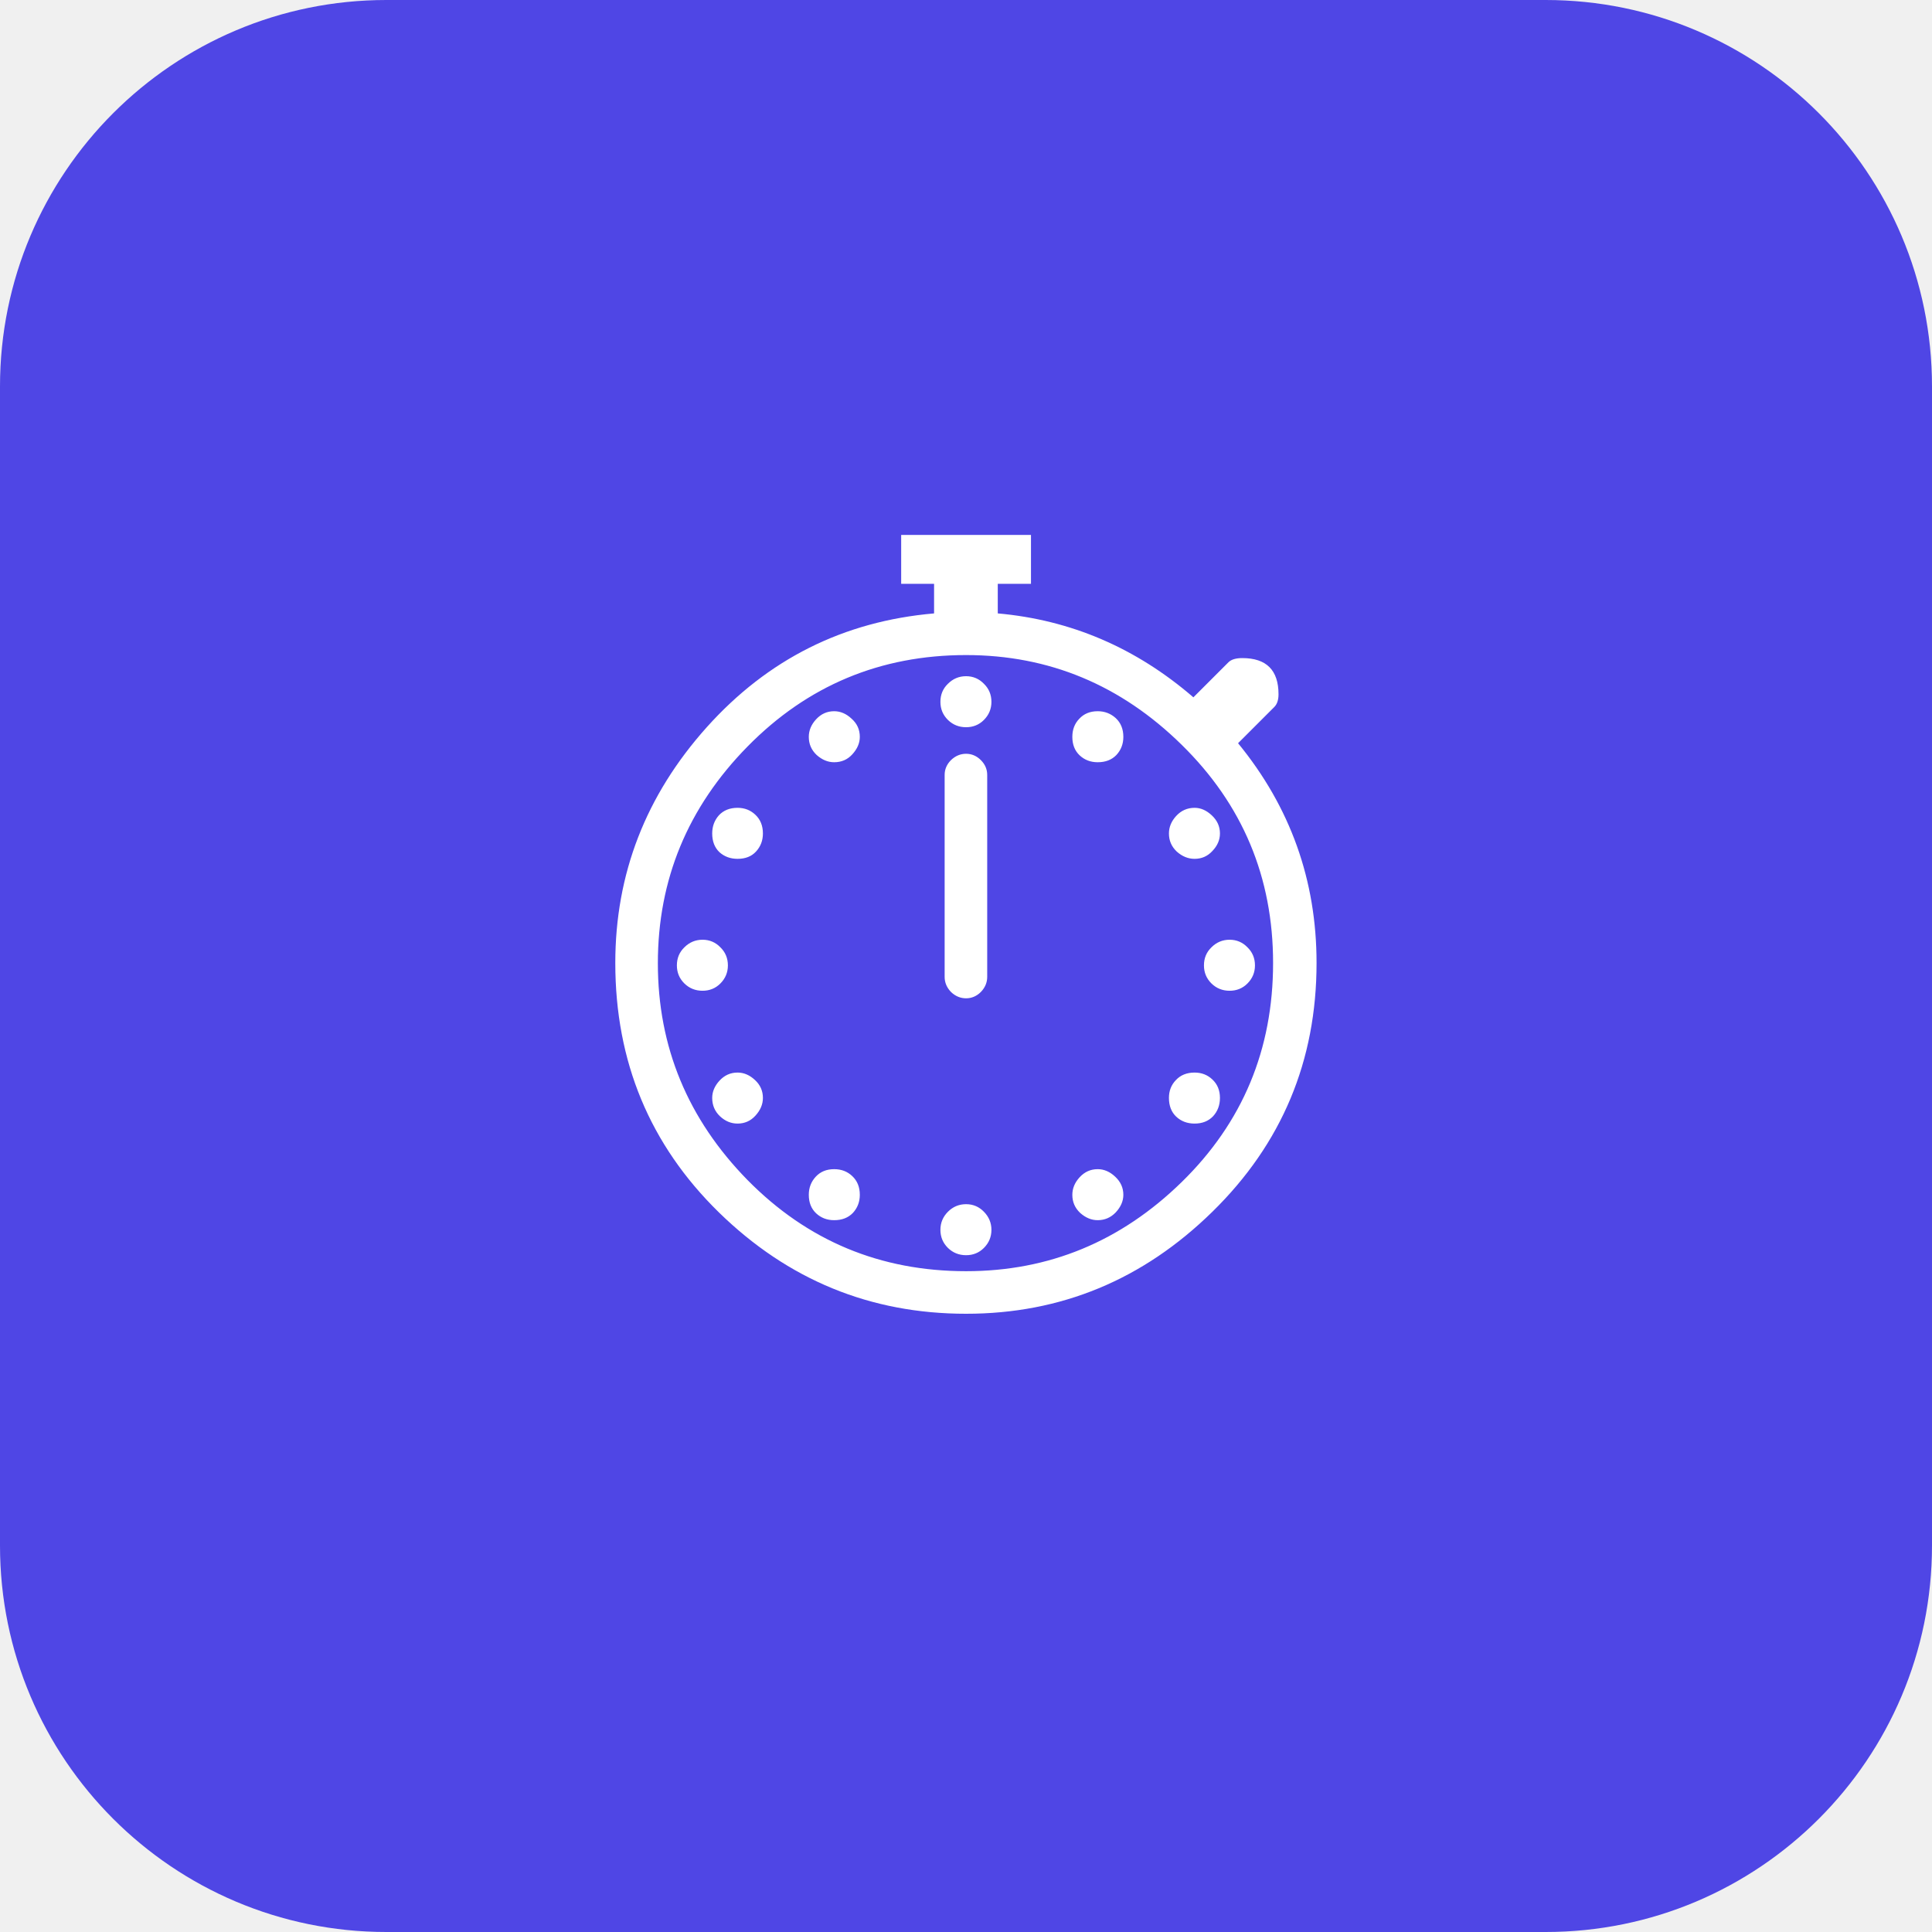
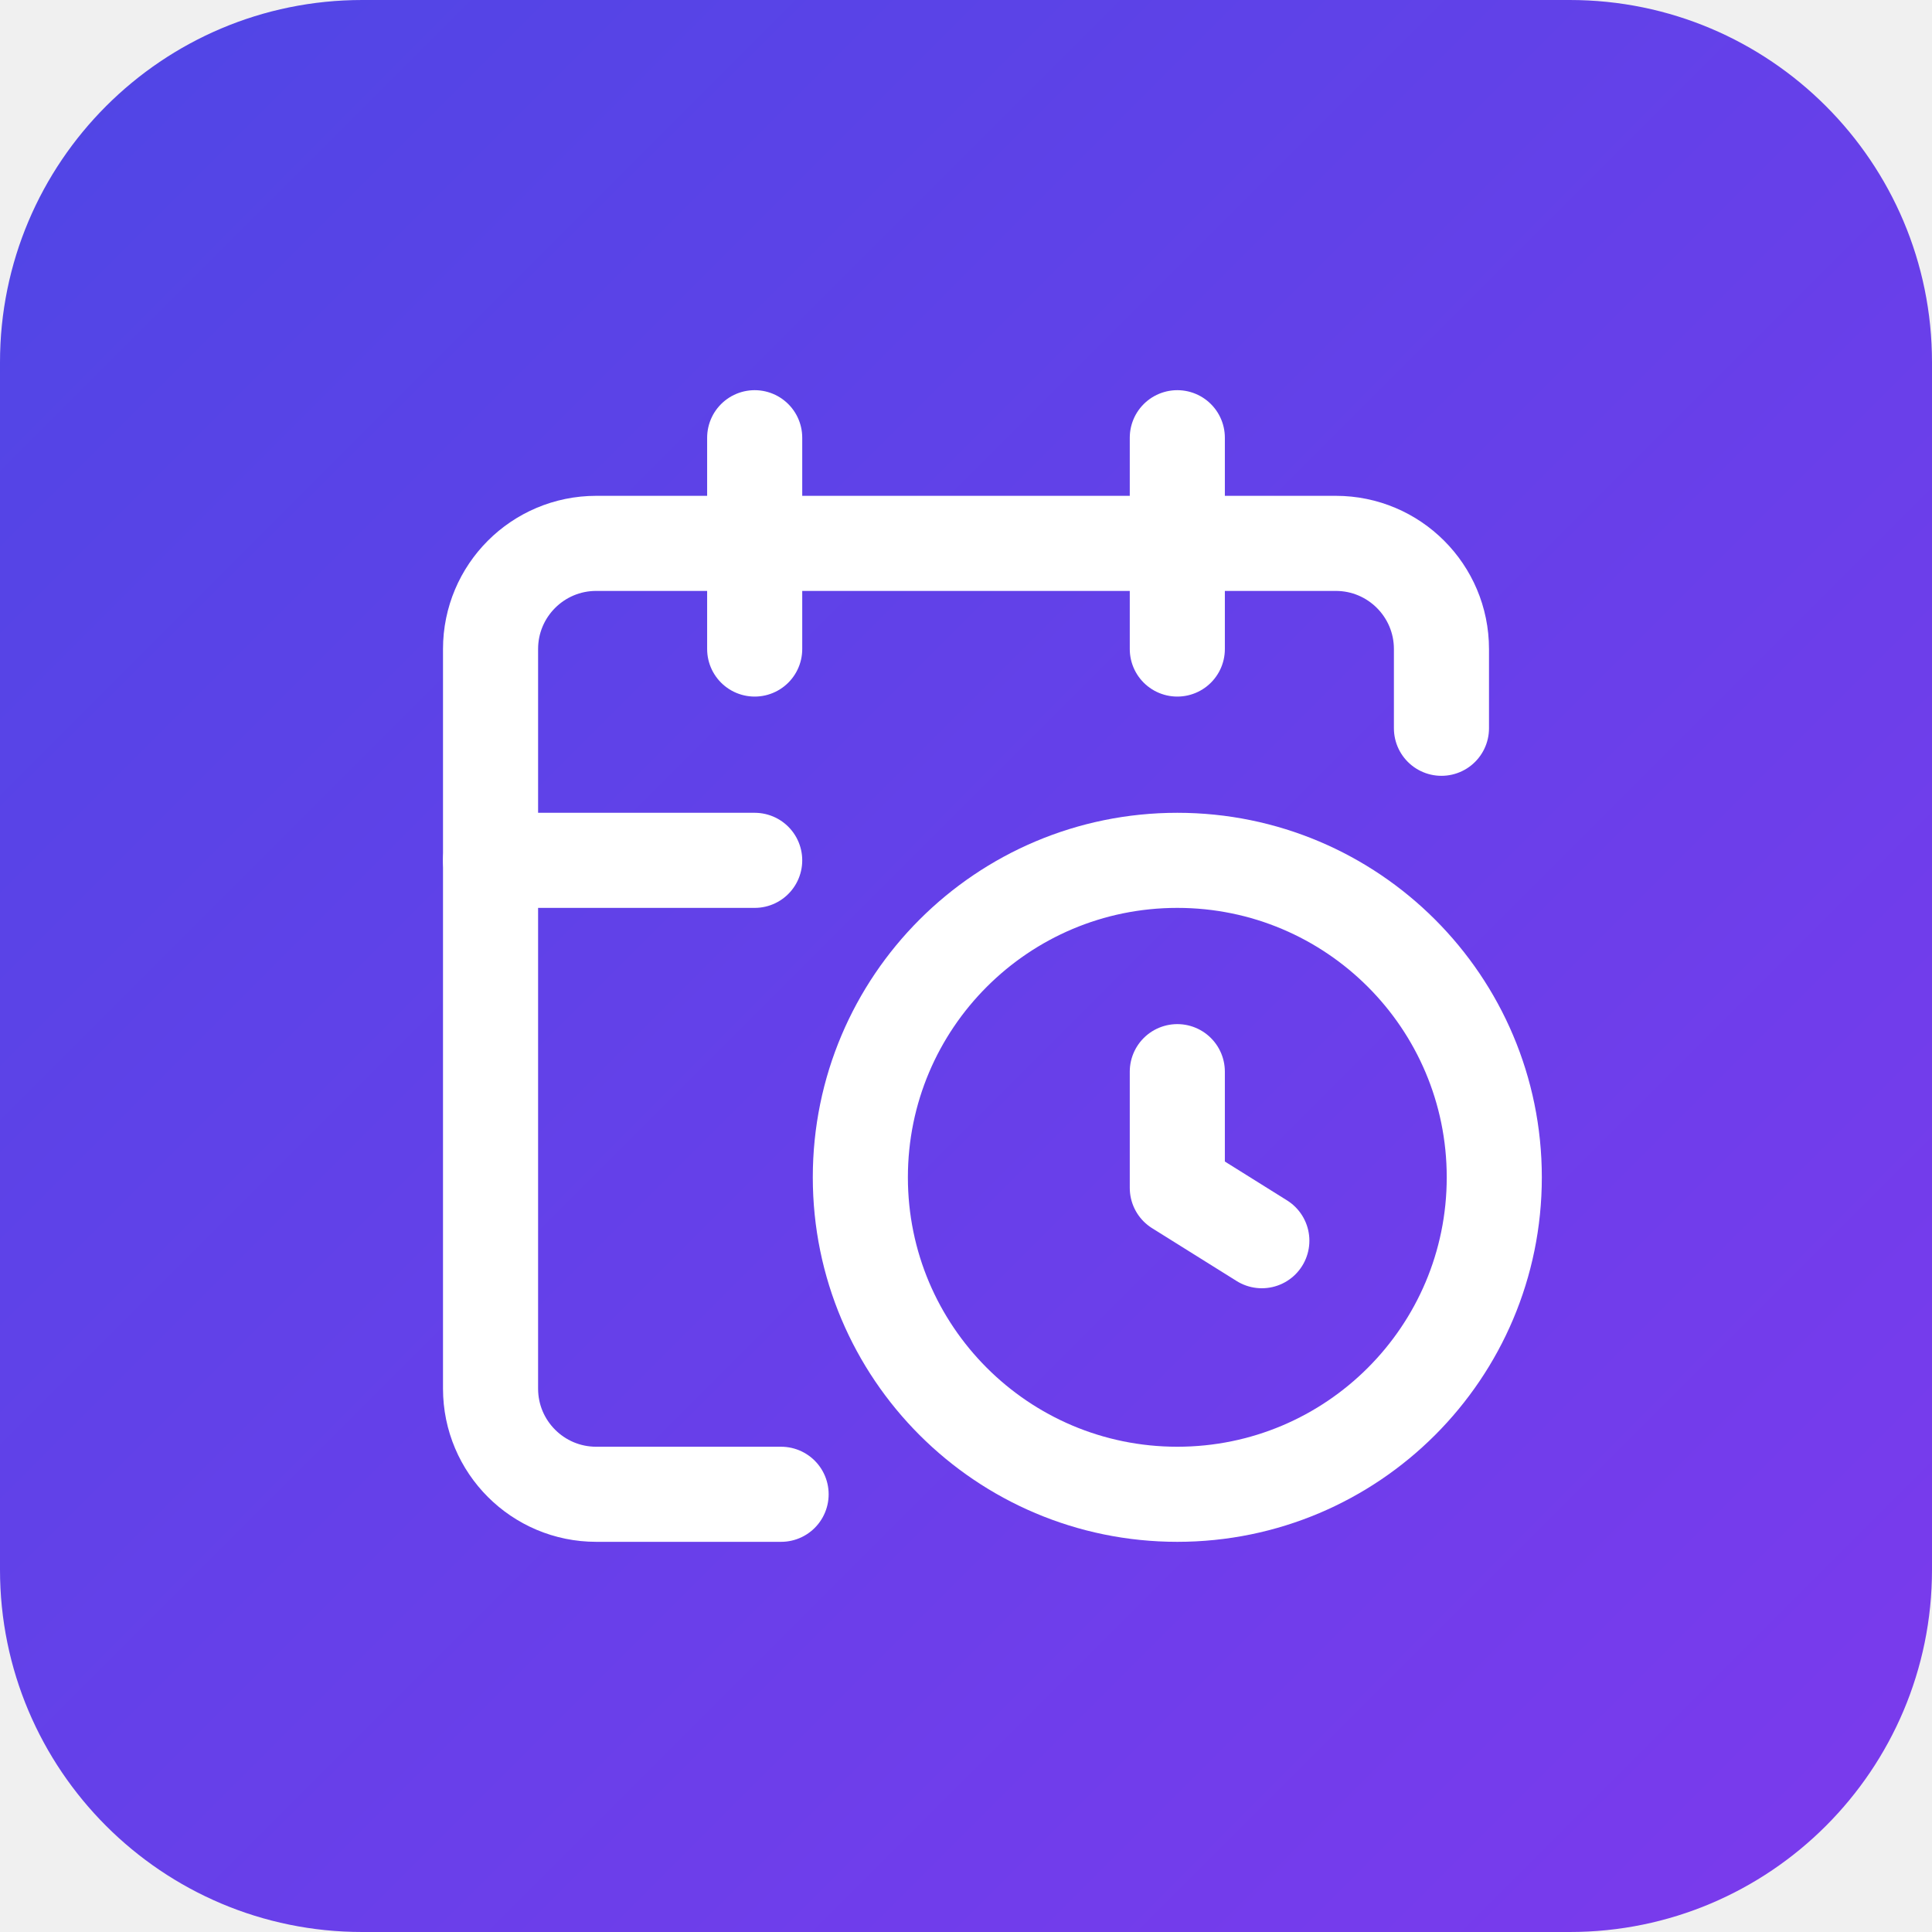
- <svg xmlns="http://www.w3.org/2000/svg" viewBox="0 0 100 100">
-   <rect width="100" height="100" rx="20" fill="#4f46e5" />
-   <text x="50" y="68" text-anchor="middle" fill="white" font-size="55" font-family="sans-serif">⏱</text>
+ <svg xmlns="http://www.w3.org/2000/svg" viewBox="0 0 512 512">
+   <defs>
+     <linearGradient id="bg" x1="0" y1="0" x2="1" y2="1">
+       <stop offset="0%" stop-color="#4f46e5" />
+       <stop offset="100%" stop-color="#7c3aed" />
+     </linearGradient>
+   </defs>
+   <rect width="512" height="512" rx="96" fill="url(#bg)" />
+   <g transform="translate(256,256) scale(14) translate(-12,-12)" fill="none" stroke="#fff" stroke-width="1.8" stroke-linecap="round" stroke-linejoin="round">
+     <path d="M21 7.5V6a2 2 0 0 0-2-2H5a2 2 0 0 0-2 2v14a2 2 0 0 0 2 2h3.5" />
+     <path d="M3 10h5" />
+     <path d="M16 2v4" />
+     <path d="M8 2v4" />
+     <circle cx="16" cy="16" r="6" />
+     <path d="M16 14v2.2l1.6 1" />
+   </g>
</svg>
